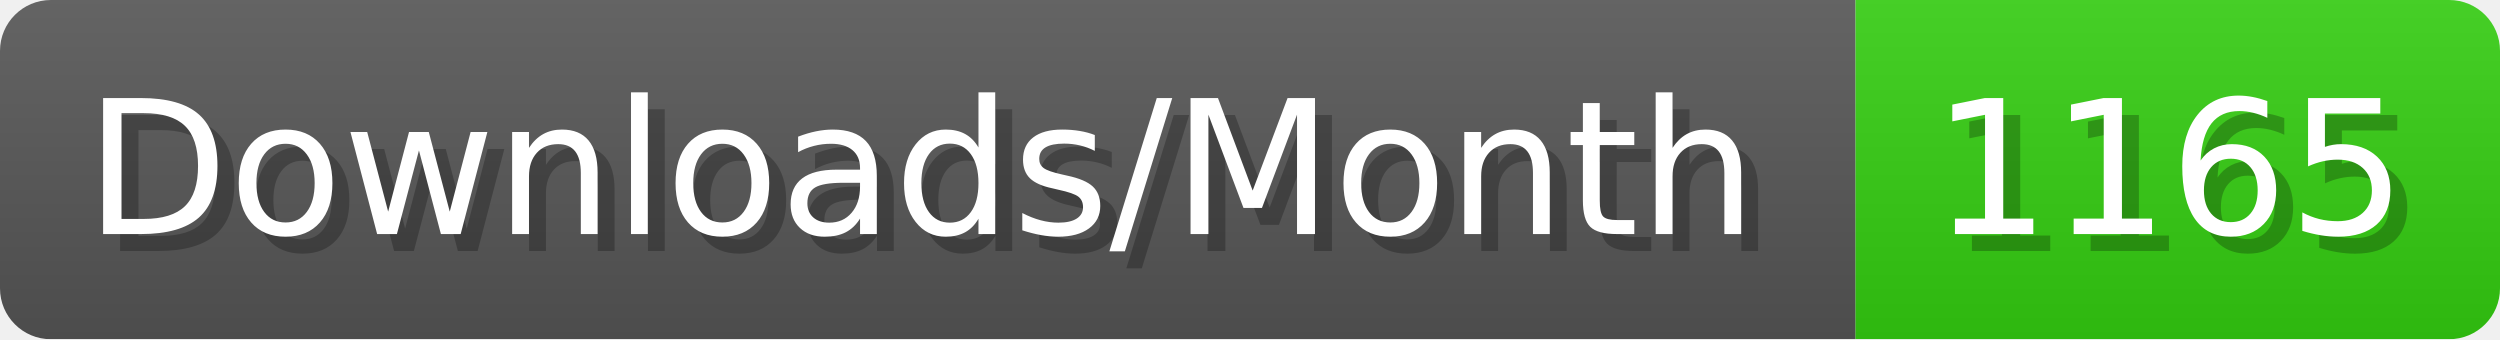
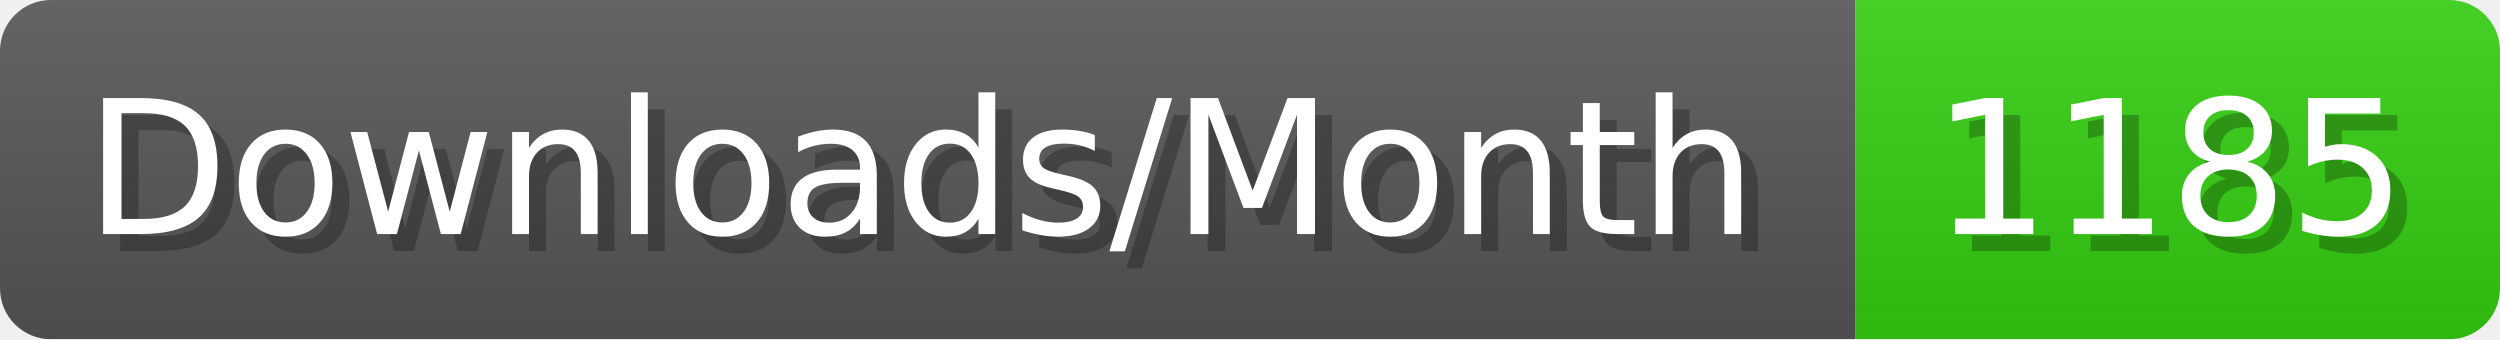
- <svg xmlns="http://www.w3.org/2000/svg" width="147.4" height="20" viewBox="0 0 1474 200" role="img" aria-label="Downloads/Month: 1165">
+ <svg xmlns="http://www.w3.org/2000/svg" width="147.4" height="20" viewBox="0 0 1474 200" role="img" aria-label="Downloads/Month: 1185">
  <linearGradient id="YlXUI" x2="0" y2="100%">
    <stop offset="0" stop-opacity=".1" stop-color="#EEE" />
    <stop offset="1" stop-opacity=".1" />
  </linearGradient>
  <mask id="JHhop">
    <rect width="1474" height="200" rx="30" fill="#FFF" />
  </mask>
  <g mask="url(#JHhop)">
    <rect width="1094" height="200" fill="#555" />
    <rect width="380" height="200" fill="#3C1" x="1094" />
    <rect width="1474" height="200" fill="url(#YlXUI)" />
  </g>
  <g aria-hidden="true" fill="#fff" text-anchor="start" font-family="Verdana,DejaVu Sans,sans-serif" font-size="110">
    <text x="60" y="148" textLength="994" fill="#000" opacity="0.25">Downloads/Month</text>
    <text x="50" y="138" textLength="994">Downloads/Month</text>
-     <text x="1149" y="148" textLength="280" fill="#000" opacity="0.25">1165</text>
-     <text x="1139" y="138" textLength="280">1165</text>
+     <text x="1149" y="148" textLength="280" fill="#000" opacity="0.25">1185</text>
+     <text x="1139" y="138" textLength="280">1185</text>
  </g>
</svg>
